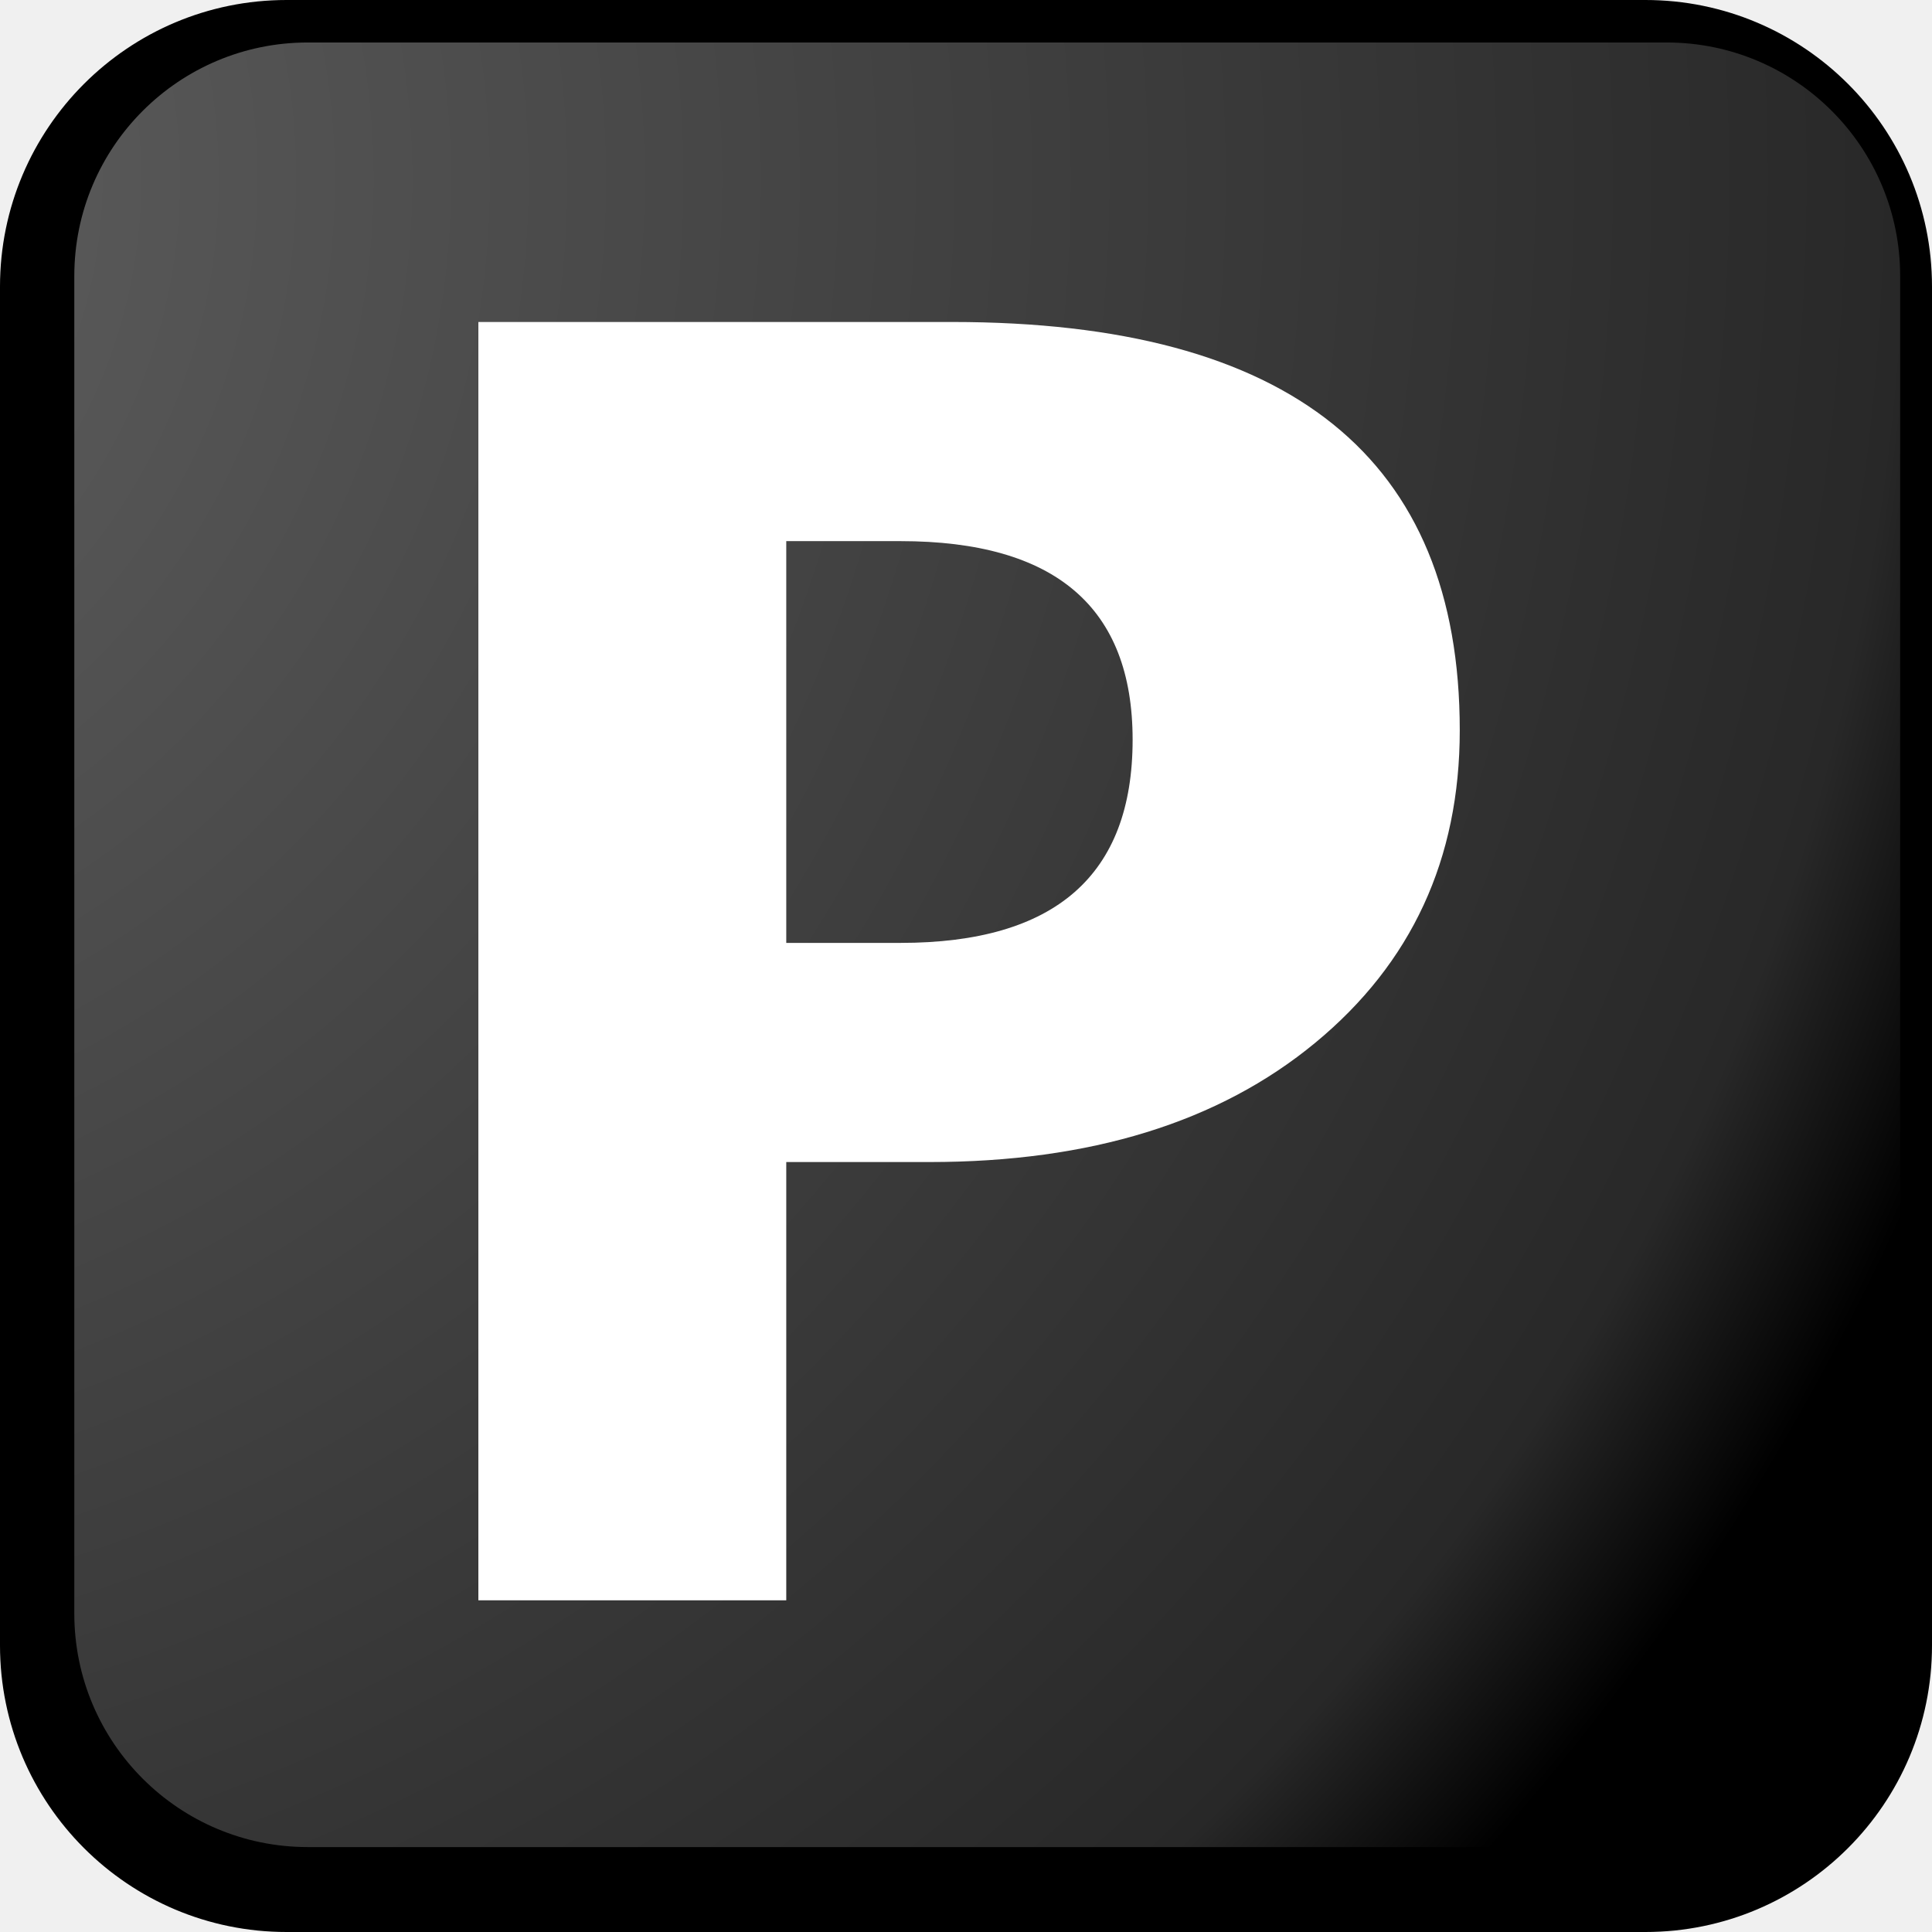
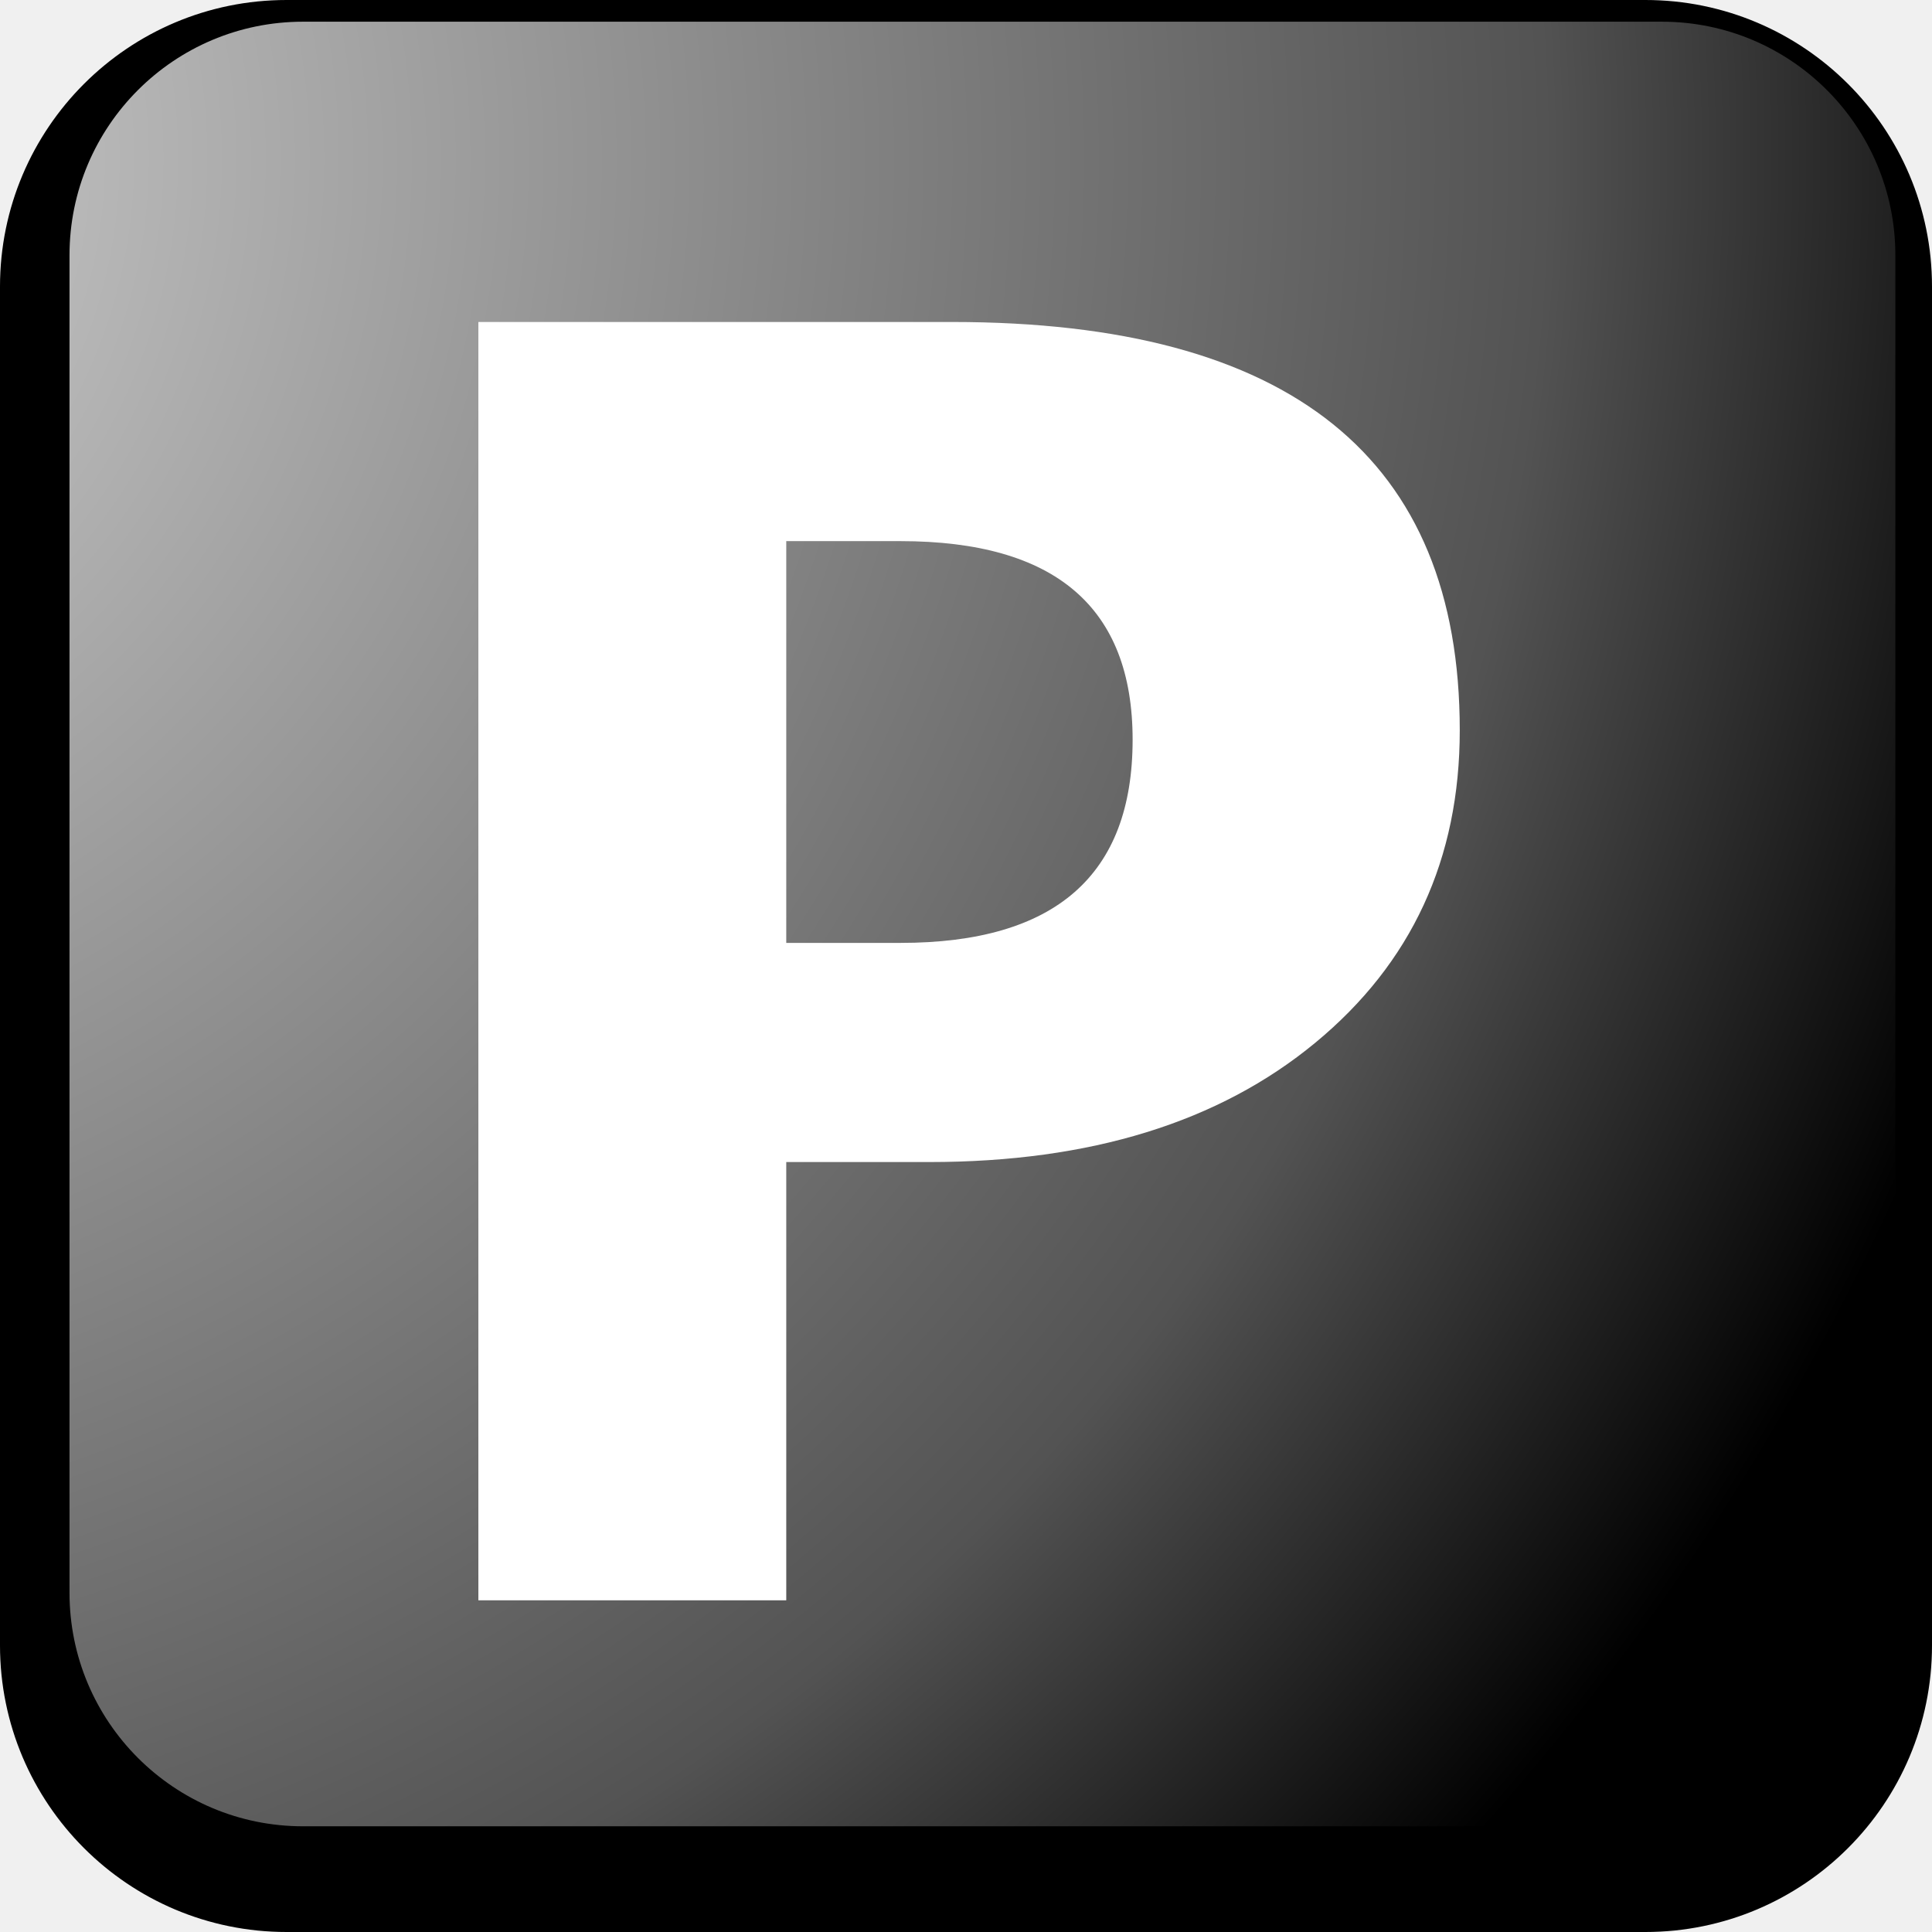
<svg xmlns="http://www.w3.org/2000/svg" version="1.1" baseProfile="full" width="91" height="91" viewBox="0 0 91.00 91.00" enable-background="new 0 0 91.00 91.00" xml:space="preserve">
  <path fill="#000000" fill-opacity="1" stroke-linejoin="round" stroke="#000000" stroke-opacity="1" d="M 13.5,0.5L 77.5,0.5C 84.68,0.5 90.5,6.32 90.5,13.5L 90.5,77.5C 90.5,84.679 84.68,90.5 77.5,90.5L 13.5,90.5C 6.32,90.5 0.5,84.679 0.5,77.5L 0.5,13.5C 0.5,6.32 6.32,0.5 13.5,0.5 Z " />
  <g>
-     <path fill="#FFFFFF" fill-opacity="1" stroke-linejoin="round" d="M 37.034,54.734L 37.034,75.377L 22.532,75.377L 22.532,15.166L 44.851,15.166C 60.788,15.166 68.757,21.577 68.757,34.399C 68.757,40.465 66.488,45.37 61.952,49.115C 57.415,52.861 51.356,54.734 43.775,54.734L 37.034,54.734 Z M 37.034,25.488L 37.034,44.412L 42.415,44.412C 49.704,44.412 53.348,41.222 53.348,34.842C 53.348,28.606 49.704,25.488 42.415,25.488L 37.034,25.488 Z " />
+     <path fill="#FFFFFF" fill-opacity="1" stroke-width="0.2" stroke-linejoin="round" d="M 37.034,54.734L 37.034,75.377L 22.532,75.377L 22.532,15.166L 44.851,15.166C 60.788,15.166 68.757,21.577 68.757,34.399C 68.757,40.465 66.488,45.37 61.952,49.115C 57.415,52.861 51.356,54.734 43.775,54.734L 37.034,54.734 Z M 37.034,25.488L 37.034,44.412L 42.415,44.412C 49.704,44.412 53.348,41.222 53.348,34.842C 53.348,28.606 49.704,25.488 42.415,25.488L 37.034,25.488 Z " />
  </g>
  <g>
-     <radialGradient id="SVGID_Fill1_" cx="-17.877" cy="8.44" r="118.103" gradientUnits="userSpaceOnUse">
-       <stop offset="0" stop-color="#FFFFFF" stop-opacity="0.388" />
-       <stop offset="0.91" stop-color="#FFFFFF" stop-opacity="0.157" />
+     <radialGradient id="SVGID_Fill1_" cx="-18.103" cy="7.461" r="118.103" gradientUnits="userSpaceOnUse">
+       <stop offset="0" stop-color="#FFFFFF" stop-opacity="0.843" />
+       <stop offset="0.77" stop-color="#FFFFFF" stop-opacity="0.325" />
      <stop offset="1" stop-color="#FFFFFF" stop-opacity="0" />
    </radialGradient>
-     <path fill="url(#SVGID_Fill1_)" stroke-width="0.2" stroke-linejoin="round" d="M 14.5,2.001L 78.5,2.001C 84.575,2.001 89.5,6.926 89.5,13.001L 89.5,76C 89.5,82.075 84.575,87 78.5,87L 14.5,87C 8.425,87 3.5,82.075 3.5,76L 3.5,13.001C 3.5,6.926 8.425,2.001 14.5,2.001 Z " />
-     <radialGradient id="SVGID_Stroke1_" cx="71.52" cy="46.001" r="669.951" gradientUnits="userSpaceOnUse">
+     <path fill="url(#SVGID_Fill1_)" stroke-width="0.2" stroke-linejoin="round" d="M 14.274,1.022L 78.274,1.022C 84.349,1.022 89.274,5.947 89.274,12.022L 89.274,75.021C 89.274,81.096 84.349,86.021 78.274,86.021L 14.274,86.021C 8.199,86.021 3.274,81.096 3.274,75.021L 3.274,12.022C 3.274,5.947 8.199,1.022 14.274,1.022 Z " />
+     <radialGradient id="SVGID_Stroke1_" cx="71.294" cy="45.022" r="669.951" gradientUnits="userSpaceOnUse">
      <stop offset="0.869" stop-color="#F1F1F1" stop-opacity="0" />
-       <stop offset="1" stop-color="#EEEEEE" stop-opacity="0.376" />
+       <stop offset="1" stop-color="#EEEEEE" stop-opacity="0.898" />
    </radialGradient>
-     <path fill="none" stroke-width="4" stroke-linejoin="round" stroke="url(#SVGID_Stroke1_)" d="M 80.75,6L 80.75,6C 84.754,6 88,9.246 88,13.25L 88,78.751C 88,82.755 84.754,86.001 80.75,86.001L 80.75,86.001C 76.746,86.001 73.5,82.755 73.5,78.751L 73.5,13.25C 73.5,9.246 76.746,6 80.75,6 Z " />
-     <radialGradient id="SVGID_Stroke2_" cx="19.48" cy="46" r="669.951" gradientUnits="userSpaceOnUse" gradientTransform="rotate(180 19.48035 45.99976)">
+     <path fill="none" stroke-width="4" stroke-linejoin="round" stroke="url(#SVGID_Stroke1_)" d="M 80.524,5.021L 80.524,5.021C 84.528,5.021 87.774,8.267 87.774,12.271L 87.774,77.772C 87.774,81.776 84.528,85.022 80.524,85.022L 80.524,85.022C 76.52,85.022 73.274,81.776 73.274,77.772L 73.274,12.271C 73.274,8.267 76.52,5.021 80.524,5.021 Z " />
+     <radialGradient id="SVGID_Stroke2_" cx="19.255" cy="45.02" r="669.951" gradientUnits="userSpaceOnUse" gradientTransform="rotate(180 19.25461 45.02051)">
      <stop offset="0.869" stop-color="#F1F1F1" stop-opacity="0" />
-       <stop offset="1" stop-color="#EEEEEE" stop-opacity="0.376" />
+       <stop offset="1" stop-color="#EEEEEE" stop-opacity="0.898" />
    </radialGradient>
-     <path fill="none" stroke-width="4" stroke-linejoin="round" stroke="url(#SVGID_Stroke2_)" d="M 10.25,86.001L 10.25,86.001C 6.246,86.001 3,82.755 3,78.751L 3,13.25C 3,9.246 6.246,6 10.25,6L 10.25,6C 14.254,6 17.5,9.246 17.5,13.25L 17.5,78.751C 17.5,82.755 14.254,86.001 10.25,86.001 Z " />
-     <radialGradient id="SVGID_Stroke3_" cx="45.501" cy="19.981" r="79.12" gradientUnits="userSpaceOnUse" gradientTransform="rotate(-90 45.50125 19.98096)">
+     <path fill="none" stroke-width="4" stroke-linejoin="round" stroke="url(#SVGID_Stroke2_)" d="M 10.024,85.022L 10.024,85.022C 6.02,85.022 2.774,81.776 2.774,77.772L 2.774,12.271C 2.774,8.267 6.02,5.021 10.024,5.021L 10.024,5.021C 14.028,5.021 17.274,8.267 17.274,12.271L 17.274,77.772C 17.274,81.776 14.028,85.022 10.024,85.022 Z " />
+     <radialGradient id="SVGID_Stroke3_" cx="45.276" cy="19.002" r="79.12" gradientUnits="userSpaceOnUse" gradientTransform="rotate(-90 45.27566 19.00195)">
      <stop offset="0.869" stop-color="#F1F1F1" stop-opacity="0" />
-       <stop offset="1" stop-color="#EEEEEE" stop-opacity="0.376" />
+       <stop offset="1" stop-color="#EEEEEE" stop-opacity="0.898" />
    </radialGradient>
-     <path fill="none" stroke-width="4" stroke-linejoin="round" stroke="url(#SVGID_Stroke3_)" d="M 5.5,10.751L 5.5,10.751C 5.5,6.746 8.746,3.5 12.75,3.5L 78.25,3.5C 82.254,3.5 85.5,6.746 85.5,10.751L 85.5,10.751C 85.5,14.755 82.254,18 78.25,18L 12.75,18C 8.746,18 5.5,14.755 5.5,10.751 Z " />
-     <radialGradient id="SVGID_Stroke4_" cx="45.499" cy="72.02" r="79.12" gradientUnits="userSpaceOnUse" gradientTransform="rotate(90 45.49905 72.02002)">
+     <path fill="none" stroke-width="4" stroke-linejoin="round" stroke="url(#SVGID_Stroke3_)" d="M 5.274,9.771L 5.274,9.771C 5.274,5.767 8.52,2.521 12.524,2.521L 78.025,2.521C 82.029,2.521 85.275,5.767 85.275,9.771L 85.275,9.771C 85.275,13.776 82.029,17.021 78.025,17.021L 12.524,17.021C 8.52,17.021 5.274,13.776 5.274,9.771 Z " />
+     <radialGradient id="SVGID_Stroke4_" cx="45.273" cy="71.041" r="79.12" gradientUnits="userSpaceOnUse" gradientTransform="rotate(90 45.27331 71.04102)">
      <stop offset="0.869" stop-color="#F1F1F1" stop-opacity="0" />
-       <stop offset="1" stop-color="#EEEEEE" stop-opacity="0.376" />
+       <stop offset="1" stop-color="#EEEEEE" stop-opacity="0.898" />
    </radialGradient>
-     <path fill="none" stroke-width="4" stroke-linejoin="round" stroke="url(#SVGID_Stroke4_)" d="M 85.5,81.251L 85.5,81.251C 85.5,85.255 82.254,88.501 78.25,88.501L 12.75,88.501C 8.746,88.501 5.5,85.255 5.5,81.251L 5.5,81.251C 5.5,77.246 8.746,74.001 12.75,74.001L 78.25,74.001C 82.254,74.001 85.5,77.246 85.5,81.251 Z " />
+     <path fill="none" stroke-width="4" stroke-linejoin="round" stroke="url(#SVGID_Stroke4_)" d="M 85.275,80.272L 85.275,80.272C 85.275,84.276 82.029,87.522 78.025,87.522L 12.524,87.522C 8.52,87.522 5.274,84.276 5.274,80.272L 5.274,80.272C 5.274,76.267 8.52,73.022 12.524,73.022L 78.025,73.022C 82.029,73.022 85.275,76.267 85.275,80.272 Z " />
  </g>
</svg>
